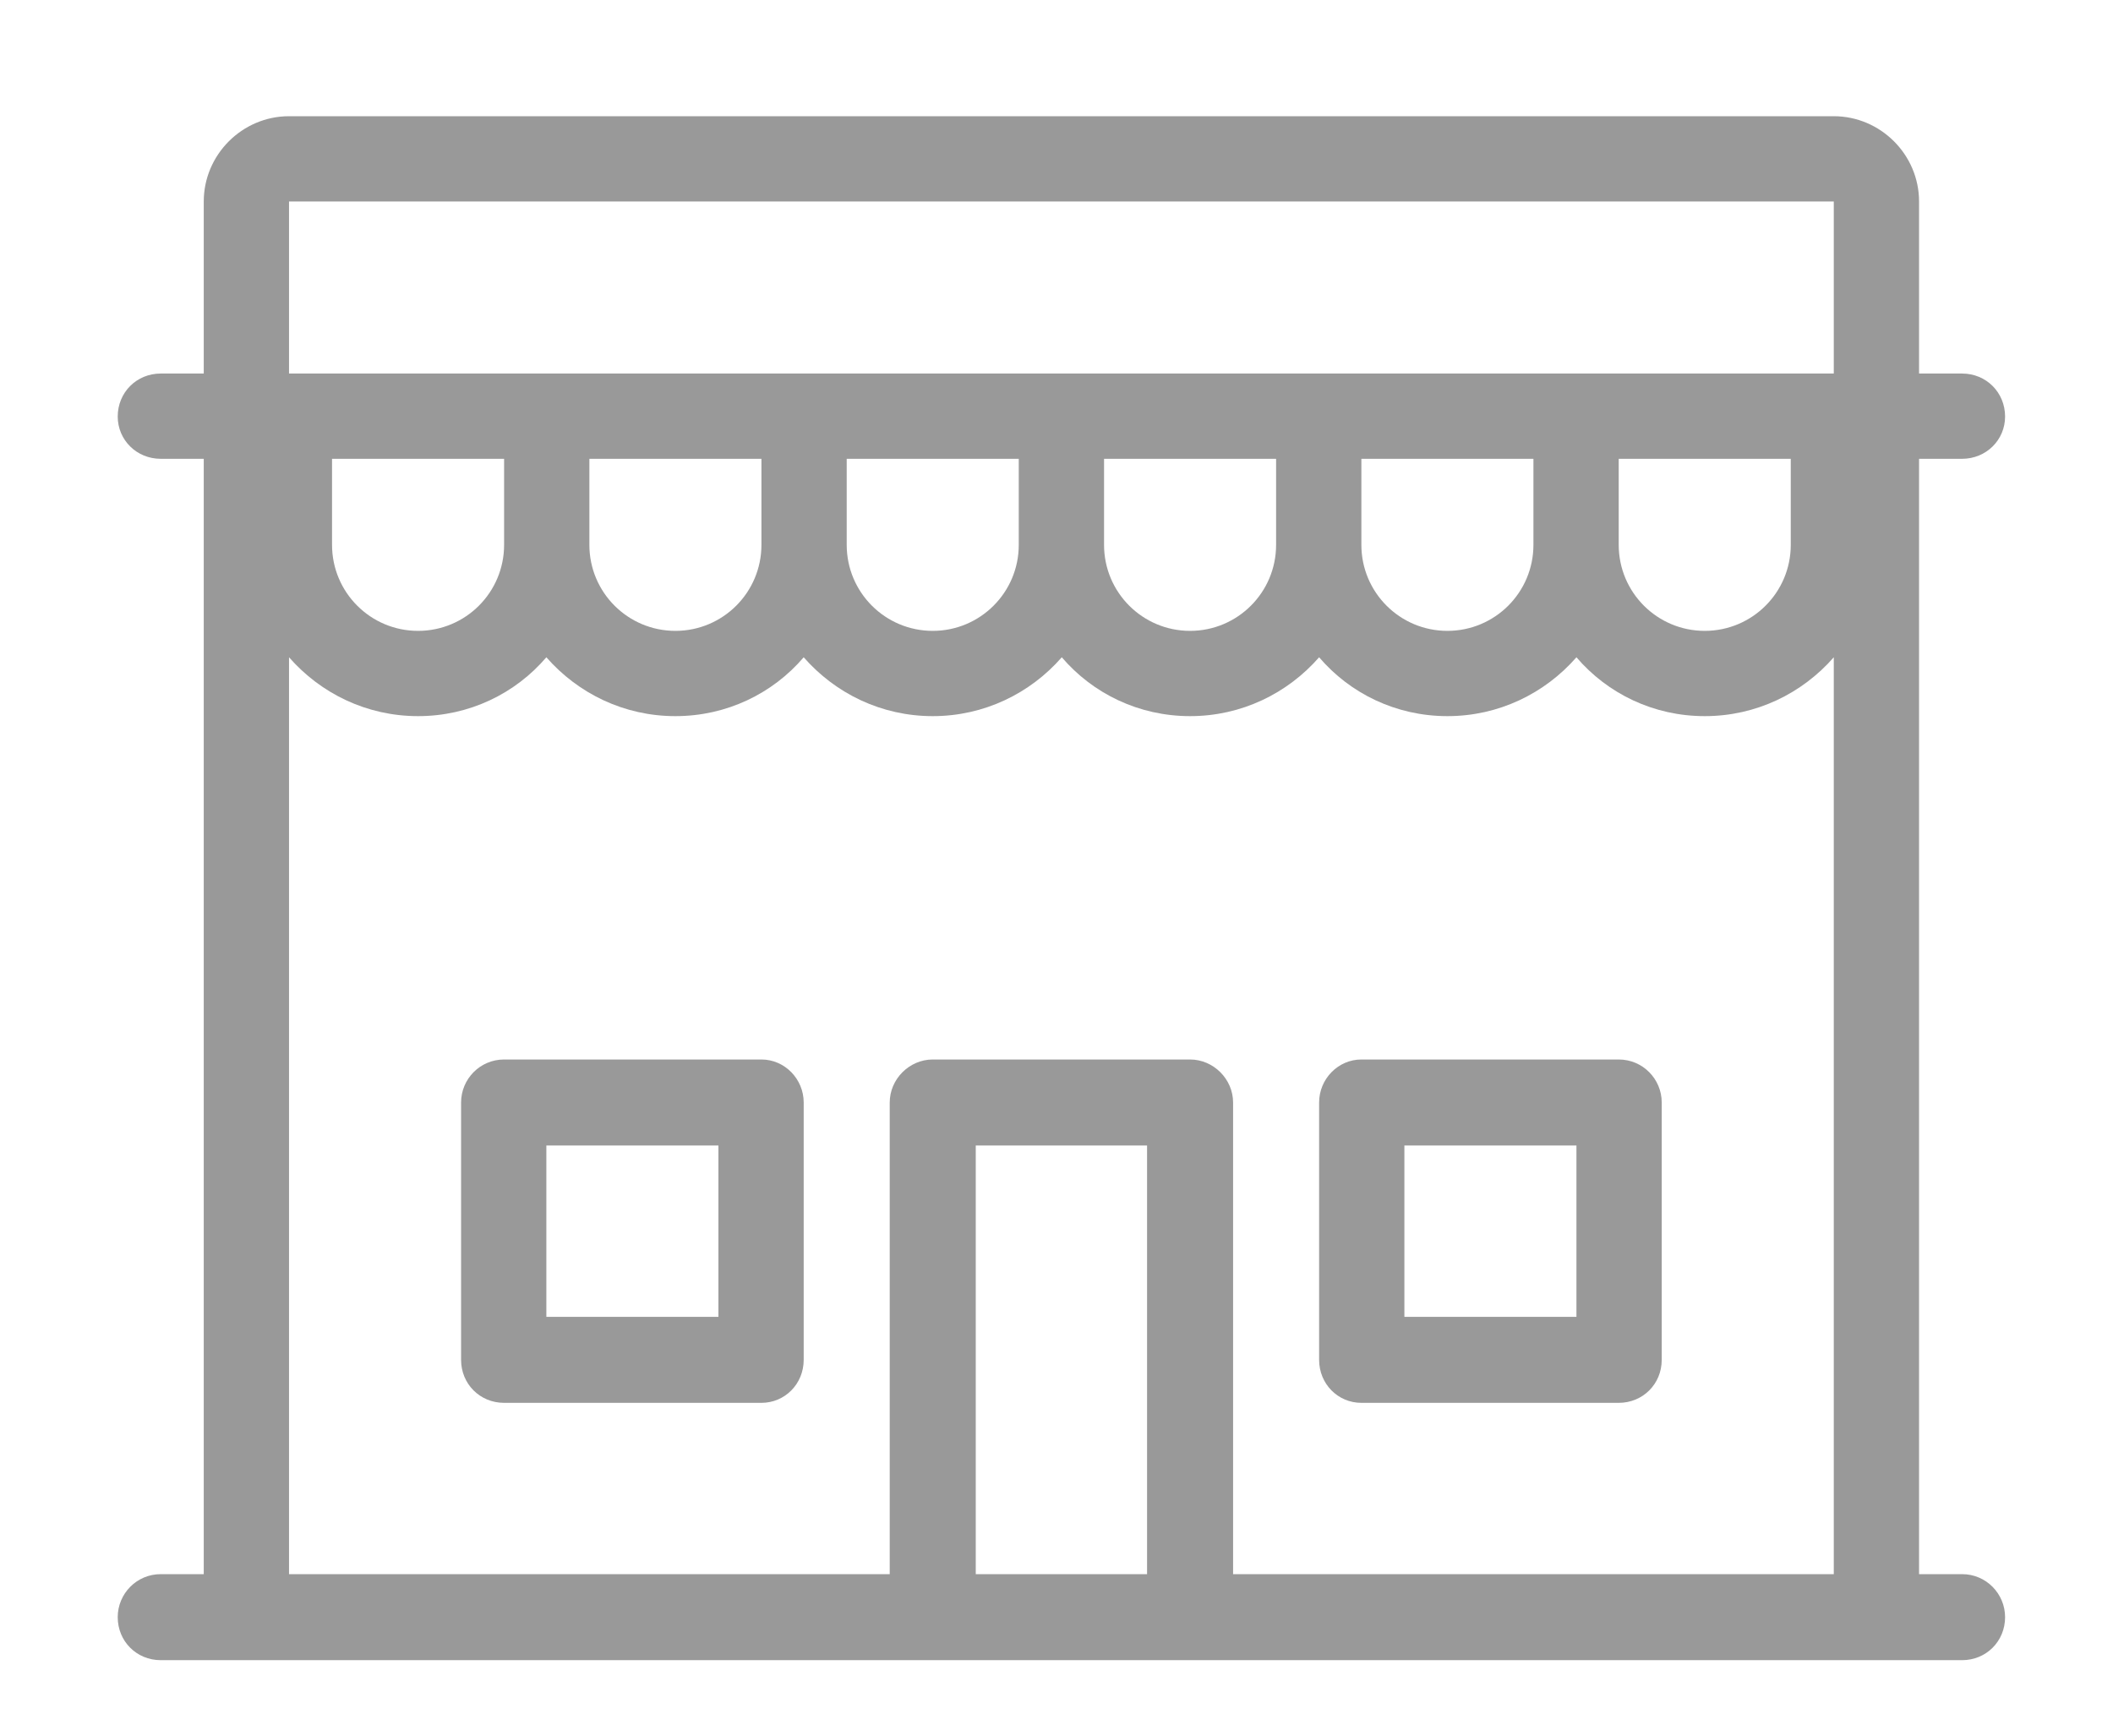
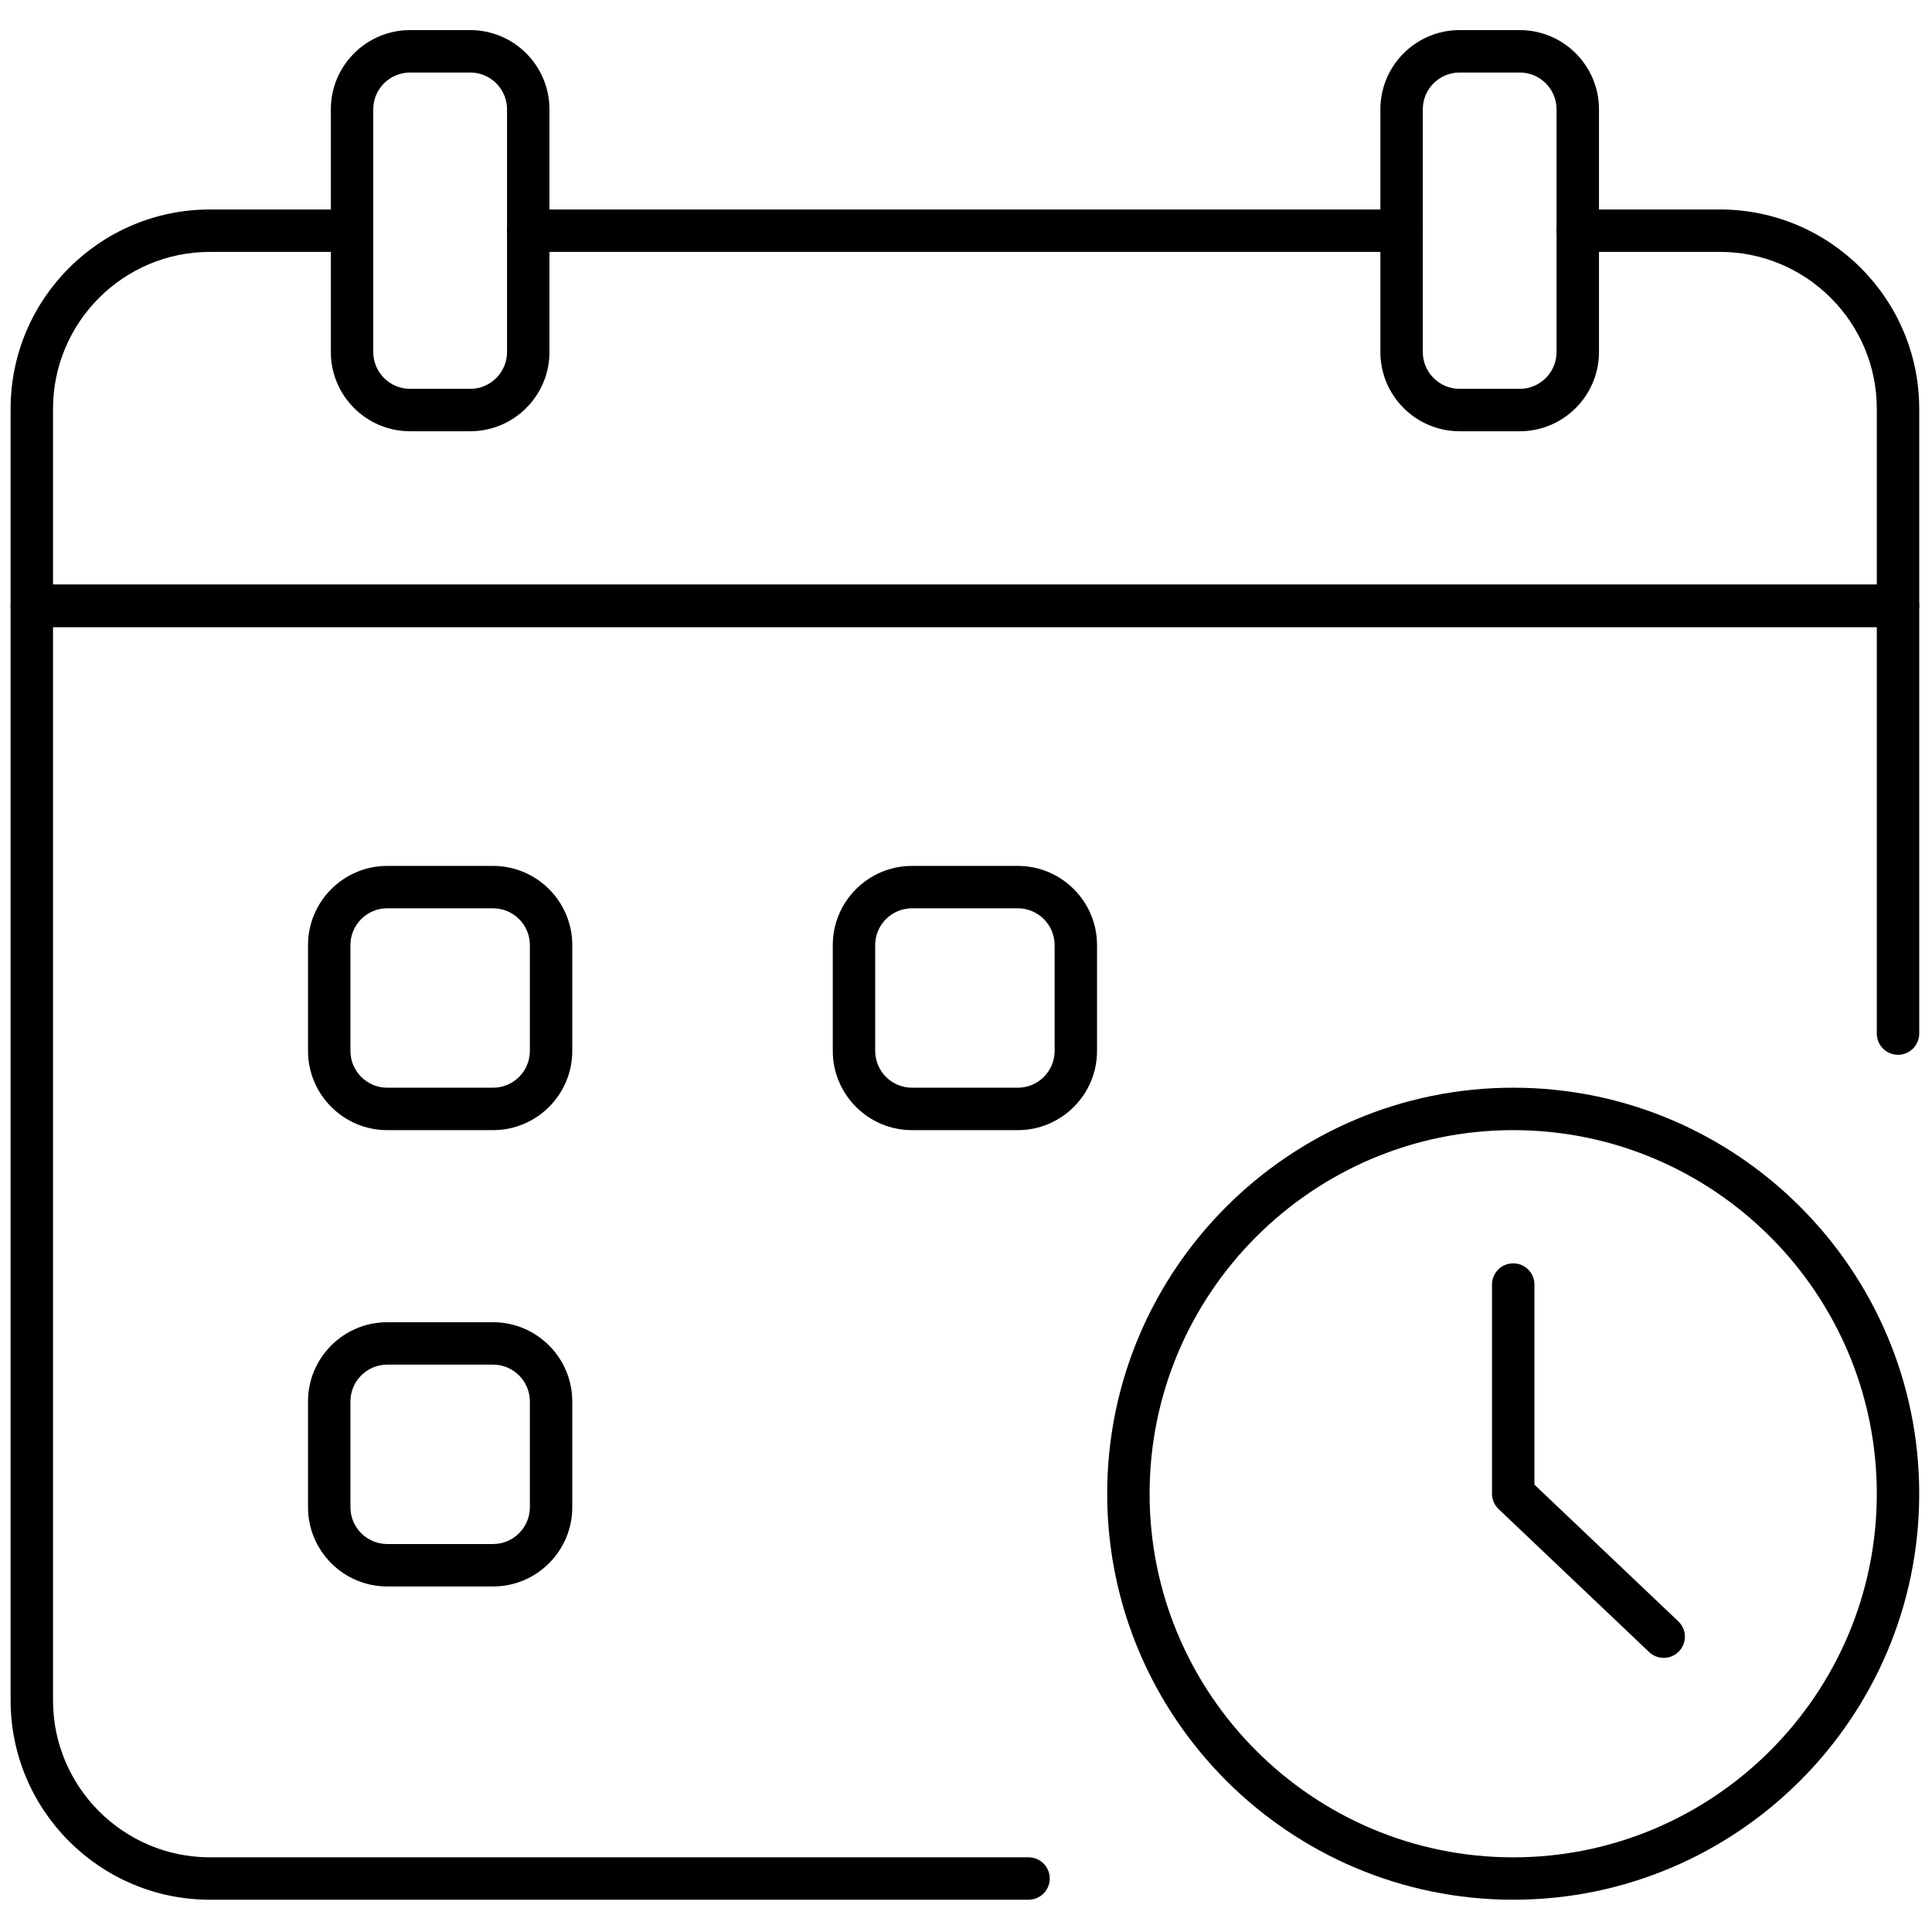
- <svg xmlns="http://www.w3.org/2000/svg" viewBox="0 0 28 23" width="28" height="23">
-   <style>
- 		tspan { white-space:pre }
- 		.shp0 { opacity: 0.4;fill: #000000 } 
- 	</style>
-   <g id="side menu">
-     <g id="restaurant">
-       <path id="restaurant" class="shp0" d="M10.09 14.04L6.68 14.04C6.36 14.04 6.11 14.3 6.11 14.61L6.11 18.02C6.11 18.34 6.36 18.59 6.68 18.59L10.09 18.59C10.4 18.59 10.65 18.34 10.65 18.02L10.65 14.61C10.65 14.3 10.4 14.04 10.09 14.04ZM9.52 17.45L7.24 17.45L7.24 15.18L9.52 15.18L9.52 17.45ZM21.45 14.04L18.04 14.04C17.73 14.04 17.48 14.3 17.48 14.61L17.48 18.02C17.48 18.34 17.73 18.59 18.04 18.59L21.45 18.59C21.77 18.59 22.02 18.34 22.02 18.02L22.02 14.61C22.02 14.3 21.77 14.04 21.45 14.04ZM20.89 17.45L18.61 17.45L18.61 15.18L20.89 15.18L20.89 17.45ZM26 20.86L25.43 20.86L25.43 6.08L26 6.08C26.32 6.08 26.57 5.83 26.57 5.52C26.57 5.2 26.32 4.95 26 4.95L25.43 4.95L25.43 2.67C25.43 2.05 24.92 1.54 24.3 1.54L3.83 1.54C3.21 1.54 2.7 2.05 2.7 2.67L2.7 4.95L2.13 4.95C1.81 4.95 1.56 5.2 1.56 5.52C1.56 5.83 1.81 6.08 2.13 6.08L2.7 6.08L2.7 20.86L2.13 20.86C1.81 20.86 1.56 21.12 1.56 21.43C1.56 21.75 1.81 22 2.13 22L26 22C26.32 22 26.57 21.75 26.57 21.43C26.57 21.12 26.32 20.86 26 20.86ZM15.2 20.86L12.93 20.86L12.93 15.18L15.2 15.18L15.2 20.86ZM24.3 20.86L16.34 20.86L16.34 14.61C16.34 14.3 16.08 14.04 15.77 14.04L12.36 14.04C12.05 14.04 11.79 14.3 11.79 14.61L11.79 20.86L3.83 20.86L3.83 8.71C4.25 9.19 4.86 9.49 5.54 9.49C6.22 9.49 6.83 9.19 7.24 8.71C7.66 9.19 8.27 9.49 8.95 9.49C9.63 9.49 10.24 9.19 10.65 8.71C11.07 9.19 11.68 9.49 12.36 9.49C13.04 9.49 13.65 9.19 14.07 8.71C14.48 9.19 15.09 9.49 15.77 9.49C16.45 9.49 17.06 9.19 17.48 8.71C17.89 9.19 18.5 9.49 19.18 9.49C19.86 9.49 20.47 9.19 20.89 8.71C21.3 9.19 21.91 9.49 22.59 9.49C23.27 9.49 23.88 9.19 24.3 8.71L24.3 20.86ZM4.4 7.22L4.4 6.08L6.68 6.08L6.68 7.22C6.68 7.85 6.17 8.36 5.54 8.36C4.91 8.36 4.4 7.85 4.4 7.22ZM7.81 7.22L7.81 6.08L10.09 6.08L10.09 7.22C10.09 7.85 9.58 8.36 8.95 8.36C8.32 8.36 7.81 7.85 7.81 7.22ZM11.22 7.22L11.22 6.08L13.5 6.08L13.5 7.22C13.5 7.85 12.99 8.36 12.36 8.36C11.73 8.36 11.22 7.85 11.22 7.22ZM14.63 7.22L14.63 6.08L16.91 6.08L16.91 7.22C16.91 7.85 16.4 8.36 15.77 8.36C15.14 8.36 14.63 7.85 14.63 7.22ZM18.04 7.22L18.04 6.08L20.32 6.08L20.32 7.22C20.32 7.85 19.81 8.36 19.18 8.36C18.55 8.36 18.04 7.85 18.04 7.22ZM21.45 7.22L21.45 6.08L23.73 6.08L23.73 7.22C23.73 7.85 23.22 8.36 22.59 8.36C21.96 8.36 21.45 7.85 21.45 7.22ZM24.3 4.95L3.83 4.95L3.83 2.67L24.3 2.67L24.3 4.95Z" />
-     </g>
+ <svg xmlns="http://www.w3.org/2000/svg" version="1.1" width="28" height="28" viewBox="0 0 256 256" xml:space="preserve">
+   <defs>
+ </defs>
+   <g style="stroke: none; stroke-width: 0; stroke-dasharray: none; stroke-linecap: butt; stroke-linejoin: miter; stroke-miterlimit: 10; fill: none; fill-rule: nonzero; opacity: 1;" transform="translate(1.406593 1.406593) scale(2.81 2.81)">
+     <path d="M 65.591 11.377 H 24.41 c -0.552 0 -1 -0.448 -1 -1 s 0.448 -1 1 -1 h 41.181 c 0.553 0 1 0.448 1 1 S 66.144 11.377 65.591 11.377 z" style="stroke: none; stroke-width: 1; stroke-dasharray: none; stroke-linecap: butt; stroke-linejoin: miter; stroke-miterlimit: 10; fill: rgb(0,0,0); fill-rule: nonzero; opacity: 1;" transform=" matrix(1 0 0 1 0 0) " stroke-linecap="round" />
+     <path d="M 89 29.068 H 1 c -0.552 0 -1 -0.448 -1 -1 v -9.292 c 0 -5.182 4.216 -9.398 9.398 -9.398 H 16.1 c 0.552 0 1 0.448 1 1 s -0.448 1 -1 1 H 9.398 C 5.319 11.377 2 14.696 2 18.775 v 8.292 h 86 v -8.292 c 0 -4.08 -3.319 -7.398 -7.398 -7.398 h -6.702 c -0.553 0 -1 -0.448 -1 -1 s 0.447 -1 1 -1 h 6.702 c 5.183 0 9.398 4.216 9.398 9.398 v 9.292 C 90 28.62 89.553 29.068 89 29.068 z" style="stroke: none; stroke-width: 1; stroke-dasharray: none; stroke-linecap: butt; stroke-linejoin: miter; stroke-miterlimit: 10; fill: rgb(0,0,0); fill-rule: nonzero; opacity: 1;" transform=" matrix(1 0 0 1 0 0) " stroke-linecap="round" />
+     <path d="M 48 89.081 H 9.398 C 4.216 89.081 0 84.865 0 79.683 V 28.068 c 0 -0.552 0.448 -1 1 -1 h 88 c 0.553 0 1 0.448 1 1 v 20.17 c 0 0.553 -0.447 1 -1 1 s -1 -0.447 -1 -1 v -19.17 H 2 v 50.615 c 0 4.079 3.319 7.398 7.398 7.398 H 48 c 0.553 0 1 0.447 1 1 S 48.553 89.081 48 89.081 z" style="stroke: none; stroke-width: 1; stroke-dasharray: none; stroke-linecap: butt; stroke-linejoin: miter; stroke-miterlimit: 10; fill: rgb(0,0,0); fill-rule: nonzero; opacity: 1;" transform=" matrix(1 0 0 1 0 0) " stroke-linecap="round" />
+     <path d="M 22.75 52.791 H 17.76 c -2.06 0 -3.736 -1.676 -3.736 -3.735 v -4.989 c 0 -2.06 1.676 -3.736 3.736 -3.736 h 4.989 c 2.06 0 3.736 1.676 3.736 3.736 v 4.989 C 26.485 51.115 24.81 52.791 22.75 52.791 z M 17.76 42.33 c -0.957 0 -1.736 0.779 -1.736 1.736 v 4.989 c 0 0.957 0.779 1.735 1.736 1.735 h 4.989 c 0.957 0 1.736 -0.778 1.736 -1.735 v -4.989 c 0 -0.958 -0.779 -1.736 -1.736 -1.736 H 17.76 z" style="stroke: none; stroke-width: 1; stroke-dasharray: none; stroke-linecap: butt; stroke-linejoin: miter; stroke-miterlimit: 10; fill: rgb(0,0,0); fill-rule: nonzero; opacity: 1;" transform=" matrix(1 0 0 1 0 0) " stroke-linecap="round" />
+     <path d="M 47.494 52.791 h -4.989 c -2.06 0 -3.736 -1.676 -3.736 -3.735 v -4.989 c 0 -2.06 1.676 -3.736 3.736 -3.736 h 4.989 c 2.061 0 3.736 1.676 3.736 3.736 v 4.989 C 51.23 51.115 49.555 52.791 47.494 52.791 z M 42.505 42.33 c -0.957 0 -1.736 0.779 -1.736 1.736 v 4.989 c 0 0.957 0.779 1.735 1.736 1.735 h 4.989 c 0.957 0 1.736 -0.778 1.736 -1.735 v -4.989 c 0 -0.958 -0.779 -1.736 -1.736 -1.736 H 42.505 z" style="stroke: none; stroke-width: 1; stroke-dasharray: none; stroke-linecap: butt; stroke-linejoin: miter; stroke-miterlimit: 10; fill: rgb(0,0,0); fill-rule: nonzero; opacity: 1;" transform=" matrix(1 0 0 1 0 0) " stroke-linecap="round" />
+     <path d="M 22.75 74.309 H 17.76 c -2.06 0 -3.736 -1.676 -3.736 -3.735 v -4.989 c 0 -2.061 1.676 -3.736 3.736 -3.736 h 4.989 c 2.06 0 3.736 1.676 3.736 3.736 v 4.989 C 26.485 72.633 24.81 74.309 22.75 74.309 z M 17.76 63.848 c -0.957 0 -1.736 0.779 -1.736 1.736 v 4.989 c 0 0.957 0.779 1.735 1.736 1.735 h 4.989 c 0.957 0 1.736 -0.778 1.736 -1.735 v -4.989 c 0 -0.957 -0.779 -1.736 -1.736 -1.736 H 17.76 z" style="stroke: none; stroke-width: 1; stroke-dasharray: none; stroke-linecap: butt; stroke-linejoin: miter; stroke-miterlimit: 10; fill: rgb(0,0,0); fill-rule: nonzero; opacity: 1;" transform=" matrix(1 0 0 1 0 0) " stroke-linecap="round" />
+     <path d="M 21.673 19.835 h -2.837 c -2.06 0 -3.736 -1.676 -3.736 -3.736 V 4.655 c 0 -2.06 1.676 -3.736 3.736 -3.736 h 2.837 c 2.06 0 3.736 1.676 3.736 3.736 v 11.444 C 25.41 18.159 23.733 19.835 21.673 19.835 z M 18.836 2.919 c -0.958 0 -1.736 0.779 -1.736 1.736 v 11.444 c 0 0.958 0.779 1.736 1.736 1.736 h 2.837 c 0.958 0 1.736 -0.779 1.736 -1.736 V 4.655 c 0 -0.957 -0.779 -1.736 -1.736 -1.736 H 18.836 z" style="stroke: none; stroke-width: 1; stroke-dasharray: none; stroke-linecap: butt; stroke-linejoin: miter; stroke-miterlimit: 10; fill: rgb(0,0,0); fill-rule: nonzero; opacity: 1;" transform=" matrix(1 0 0 1 0 0) " stroke-linecap="round" />
+     <path d="M 71.164 19.835 h -2.838 c -2.06 0 -3.735 -1.676 -3.735 -3.736 V 4.655 c 0 -2.06 1.676 -3.736 3.735 -3.736 h 2.838 c 2.06 0 3.735 1.676 3.735 3.736 v 11.444 C 74.899 18.159 73.224 19.835 71.164 19.835 z M 68.326 2.919 c -0.957 0 -1.735 0.779 -1.735 1.736 v 11.444 c 0 0.958 0.778 1.736 1.735 1.736 h 2.838 c 0.957 0 1.735 -0.779 1.735 -1.736 V 4.655 c 0 -0.957 -0.778 -1.736 -1.735 -1.736 H 68.326 z" style="stroke: none; stroke-width: 1; stroke-dasharray: none; stroke-linecap: butt; stroke-linejoin: miter; stroke-miterlimit: 10; fill: rgb(0,0,0); fill-rule: nonzero; opacity: 1;" transform=" matrix(1 0 0 1 0 0) " stroke-linecap="round" />
+     <path d="M 70.855 89.081 c -10.557 0 -19.146 -8.588 -19.146 -19.145 s 8.589 -19.146 19.146 -19.146 S 90 59.38 90 69.937 S 81.412 89.081 70.855 89.081 z M 70.855 52.791 c -9.454 0 -17.146 7.691 -17.146 17.146 c 0 9.453 7.691 17.145 17.146 17.145 C 80.309 87.081 88 79.39 88 69.937 C 88 60.482 80.309 52.791 70.855 52.791 z" style="stroke: none; stroke-width: 1; stroke-dasharray: none; stroke-linecap: butt; stroke-linejoin: miter; stroke-miterlimit: 10; fill: rgb(0,0,0); fill-rule: nonzero; opacity: 1;" transform=" matrix(1 0 0 1 0 0) " stroke-linecap="round" />
+     <path d="M 77.951 77.676 c -0.247 0 -0.495 -0.091 -0.688 -0.275 l -7.096 -6.739 c -0.199 -0.188 -0.312 -0.45 -0.312 -0.725 v -9.865 c 0 -0.553 0.447 -1 1 -1 s 1 0.447 1 1 v 9.436 l 6.784 6.444 c 0.4 0.38 0.417 1.013 0.036 1.413 C 78.479 77.571 78.216 77.676 77.951 77.676 z" style="stroke: none; stroke-width: 1; stroke-dasharray: none; stroke-linecap: butt; stroke-linejoin: miter; stroke-miterlimit: 10; fill: rgb(0,0,0); fill-rule: nonzero; opacity: 1;" transform=" matrix(1 0 0 1 0 0) " stroke-linecap="round" />
  </g>
</svg>
